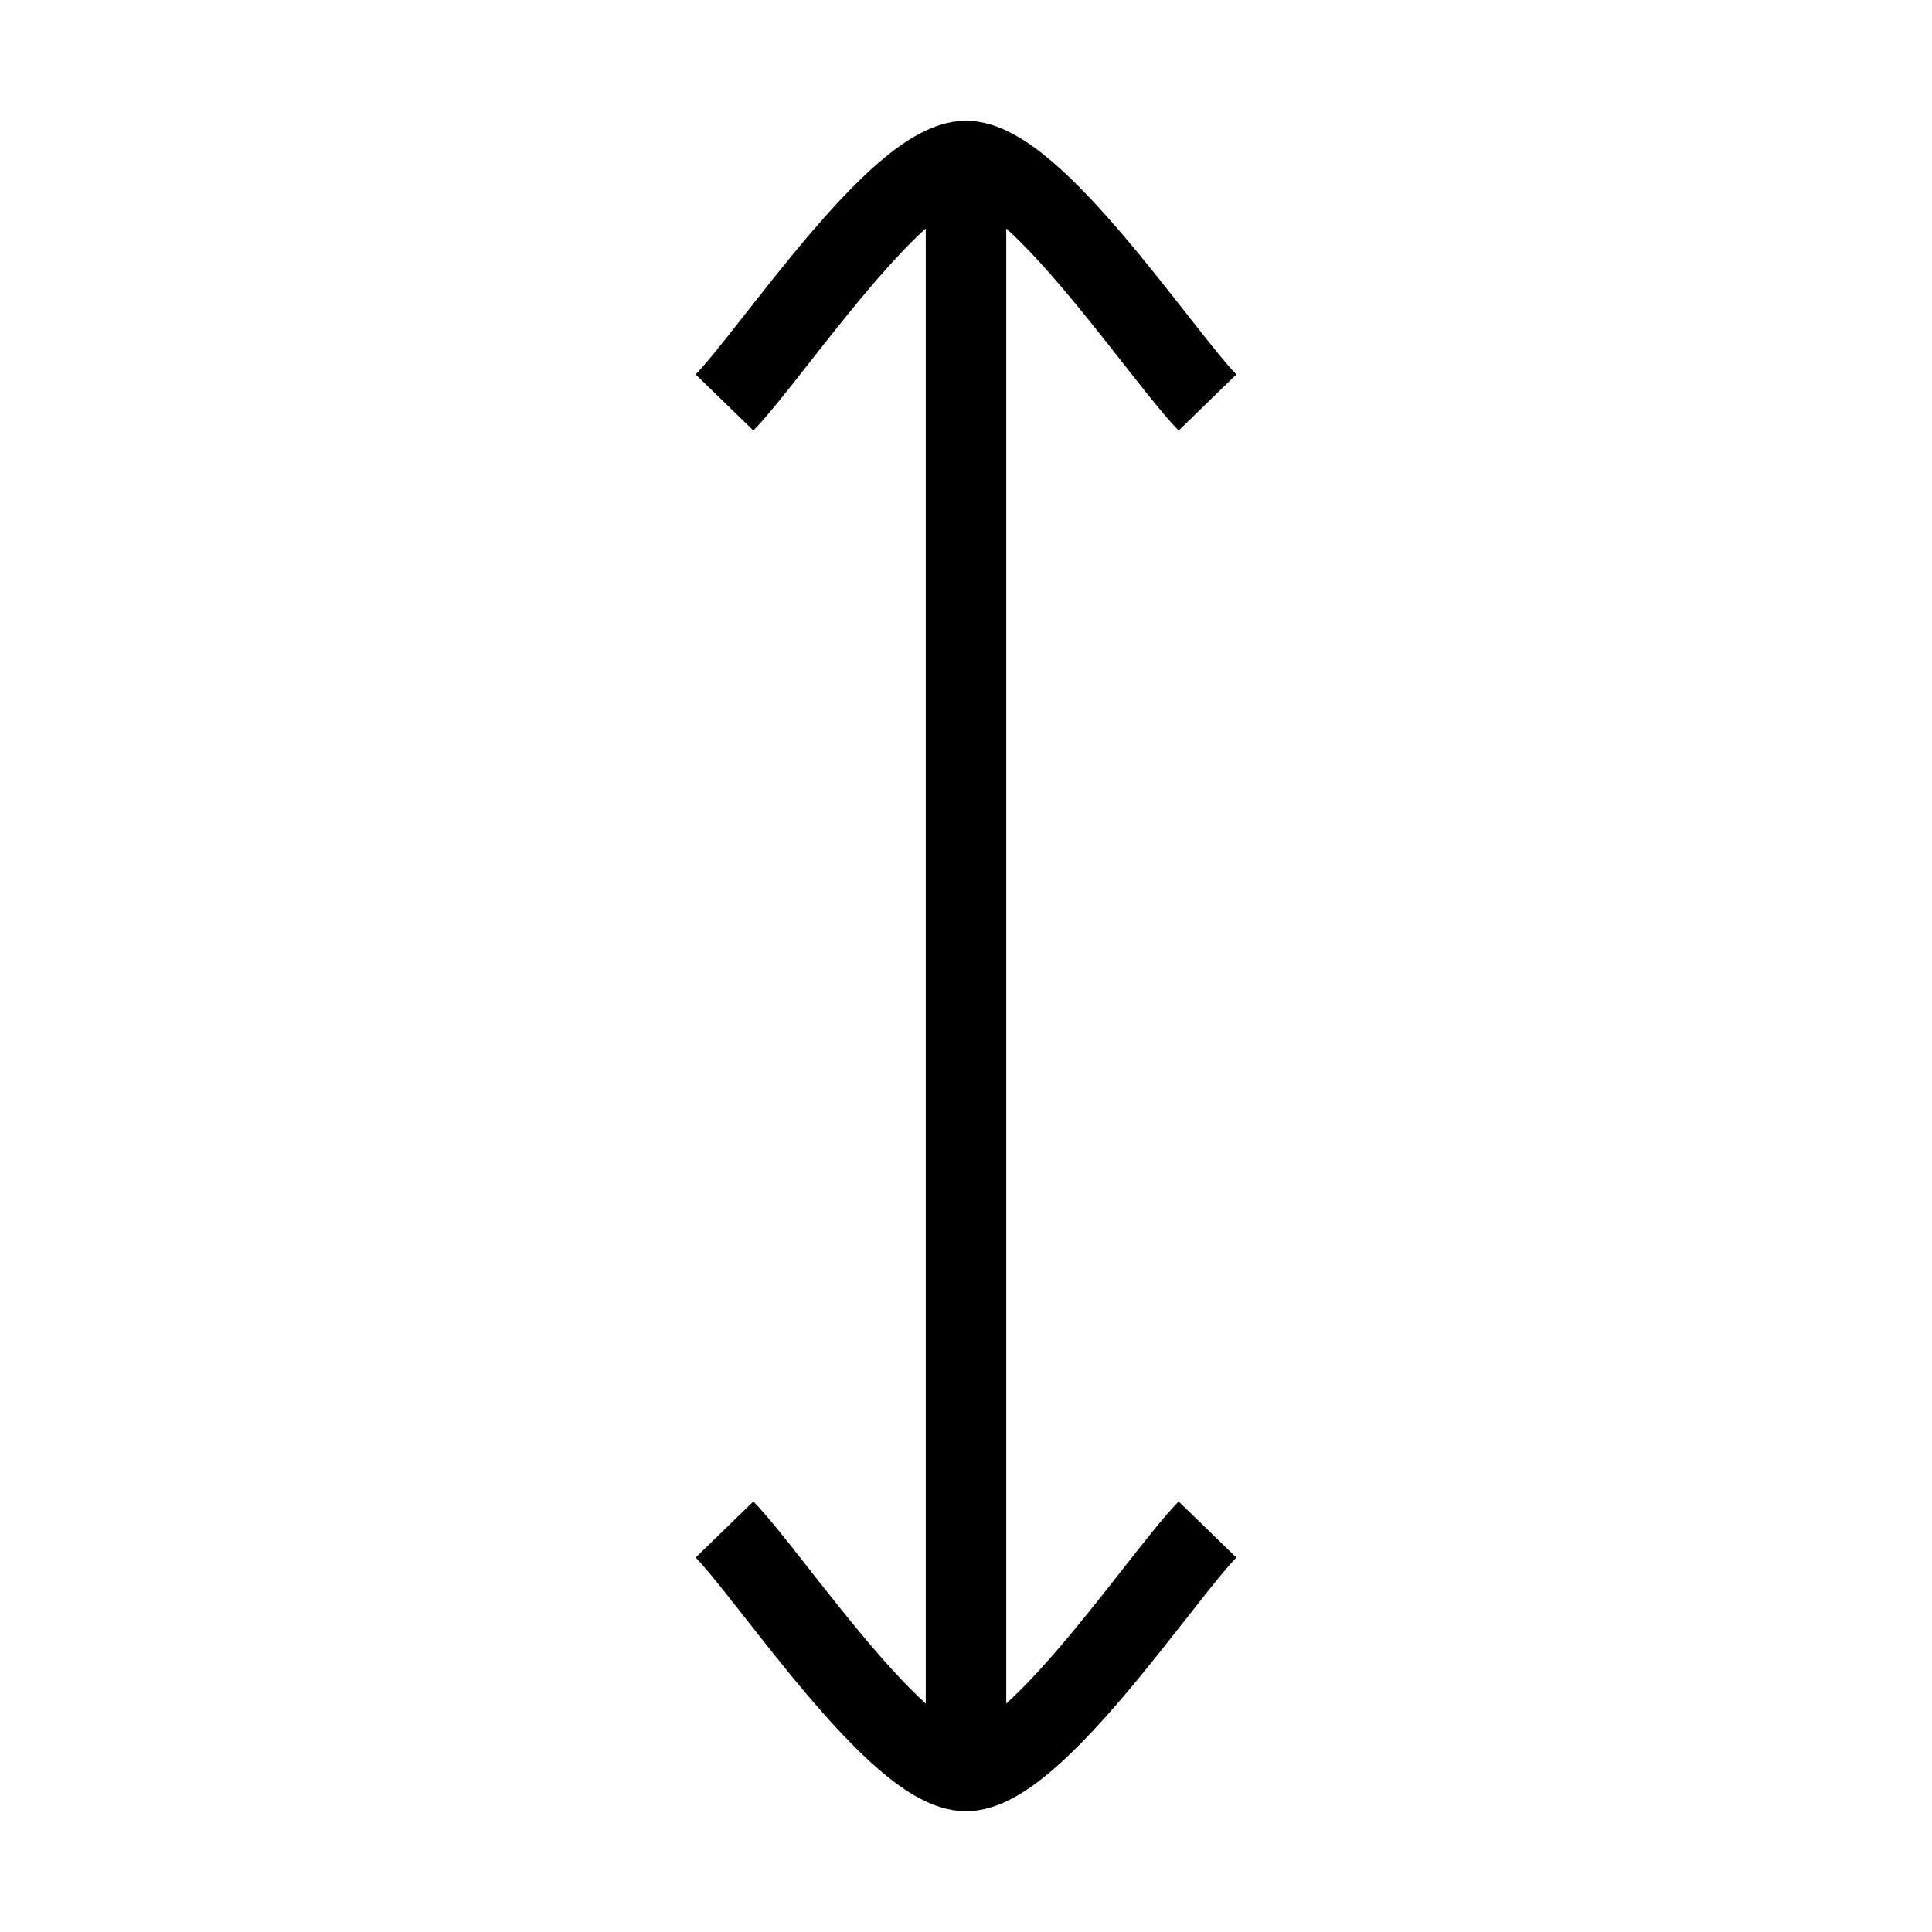
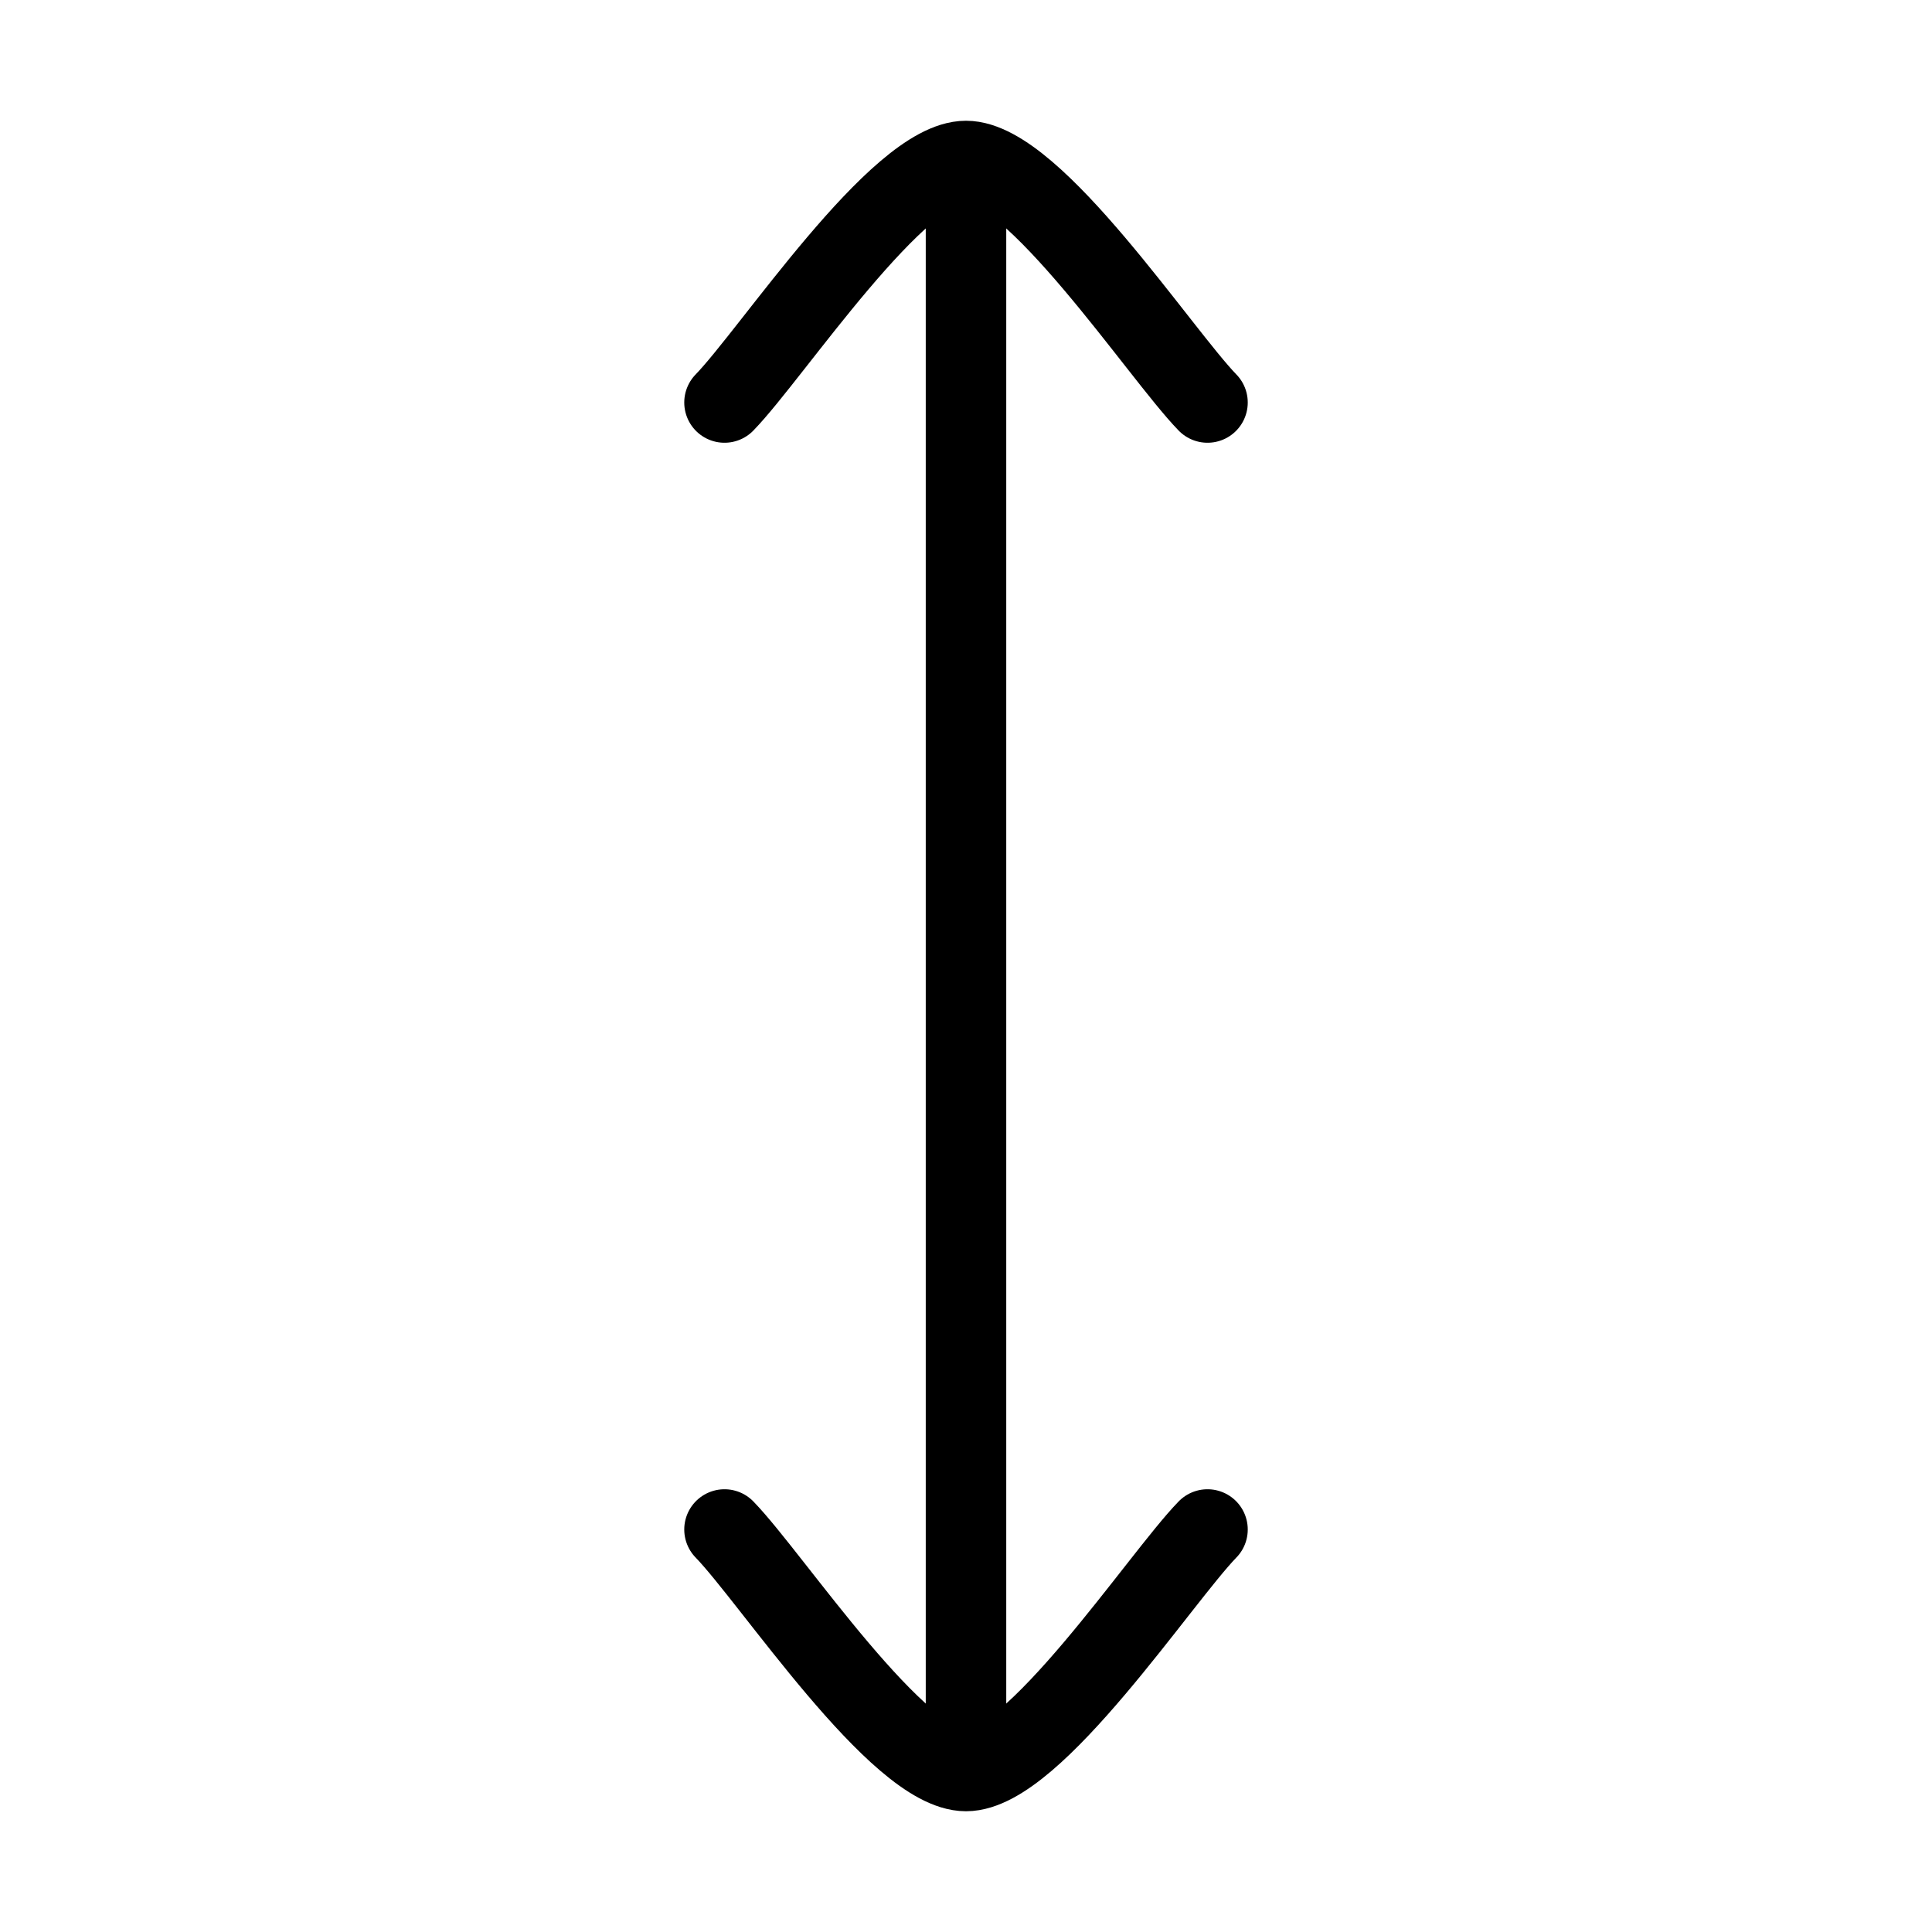
<svg xmlns="http://www.w3.org/2000/svg" width="24" height="24" viewBox="0 0 24 24" fill="none">
-   <path d="M9 5C9.59 4.393 11.16 2 12 2C12.84 2 14.41 4.393 15 5" stroke="currentColor" strokeLinecap="round" strokeLinejoin="round" strokeWidth="1.5" />
-   <path d="M9 19C9.59 19.607 11.16 22 12 22C12.84 22 14.41 19.607 15 19" stroke="currentColor" strokeLinecap="round" strokeLinejoin="round" strokeWidth="1.5" />
-   <path d="M12 2.231V21.769" stroke="currentColor" strokeLinecap="round" strokeLinejoin="round" strokeWidth="1.5" />
+   <path d="M9 5C9.59 4.393 11.16 2 12 2C12.84 2 14.41 4.393 15 5" stroke="black" stroke-linecap="round" />
+   <path d="M9 19C9.59 19.607 11.16 22 12 22C12.84 22 14.41 19.607 15 19" stroke="black" stroke-linecap="round" />
+   <path d="M12 2.231V21.769" stroke="black" stroke-linecap="round" />
</svg>
